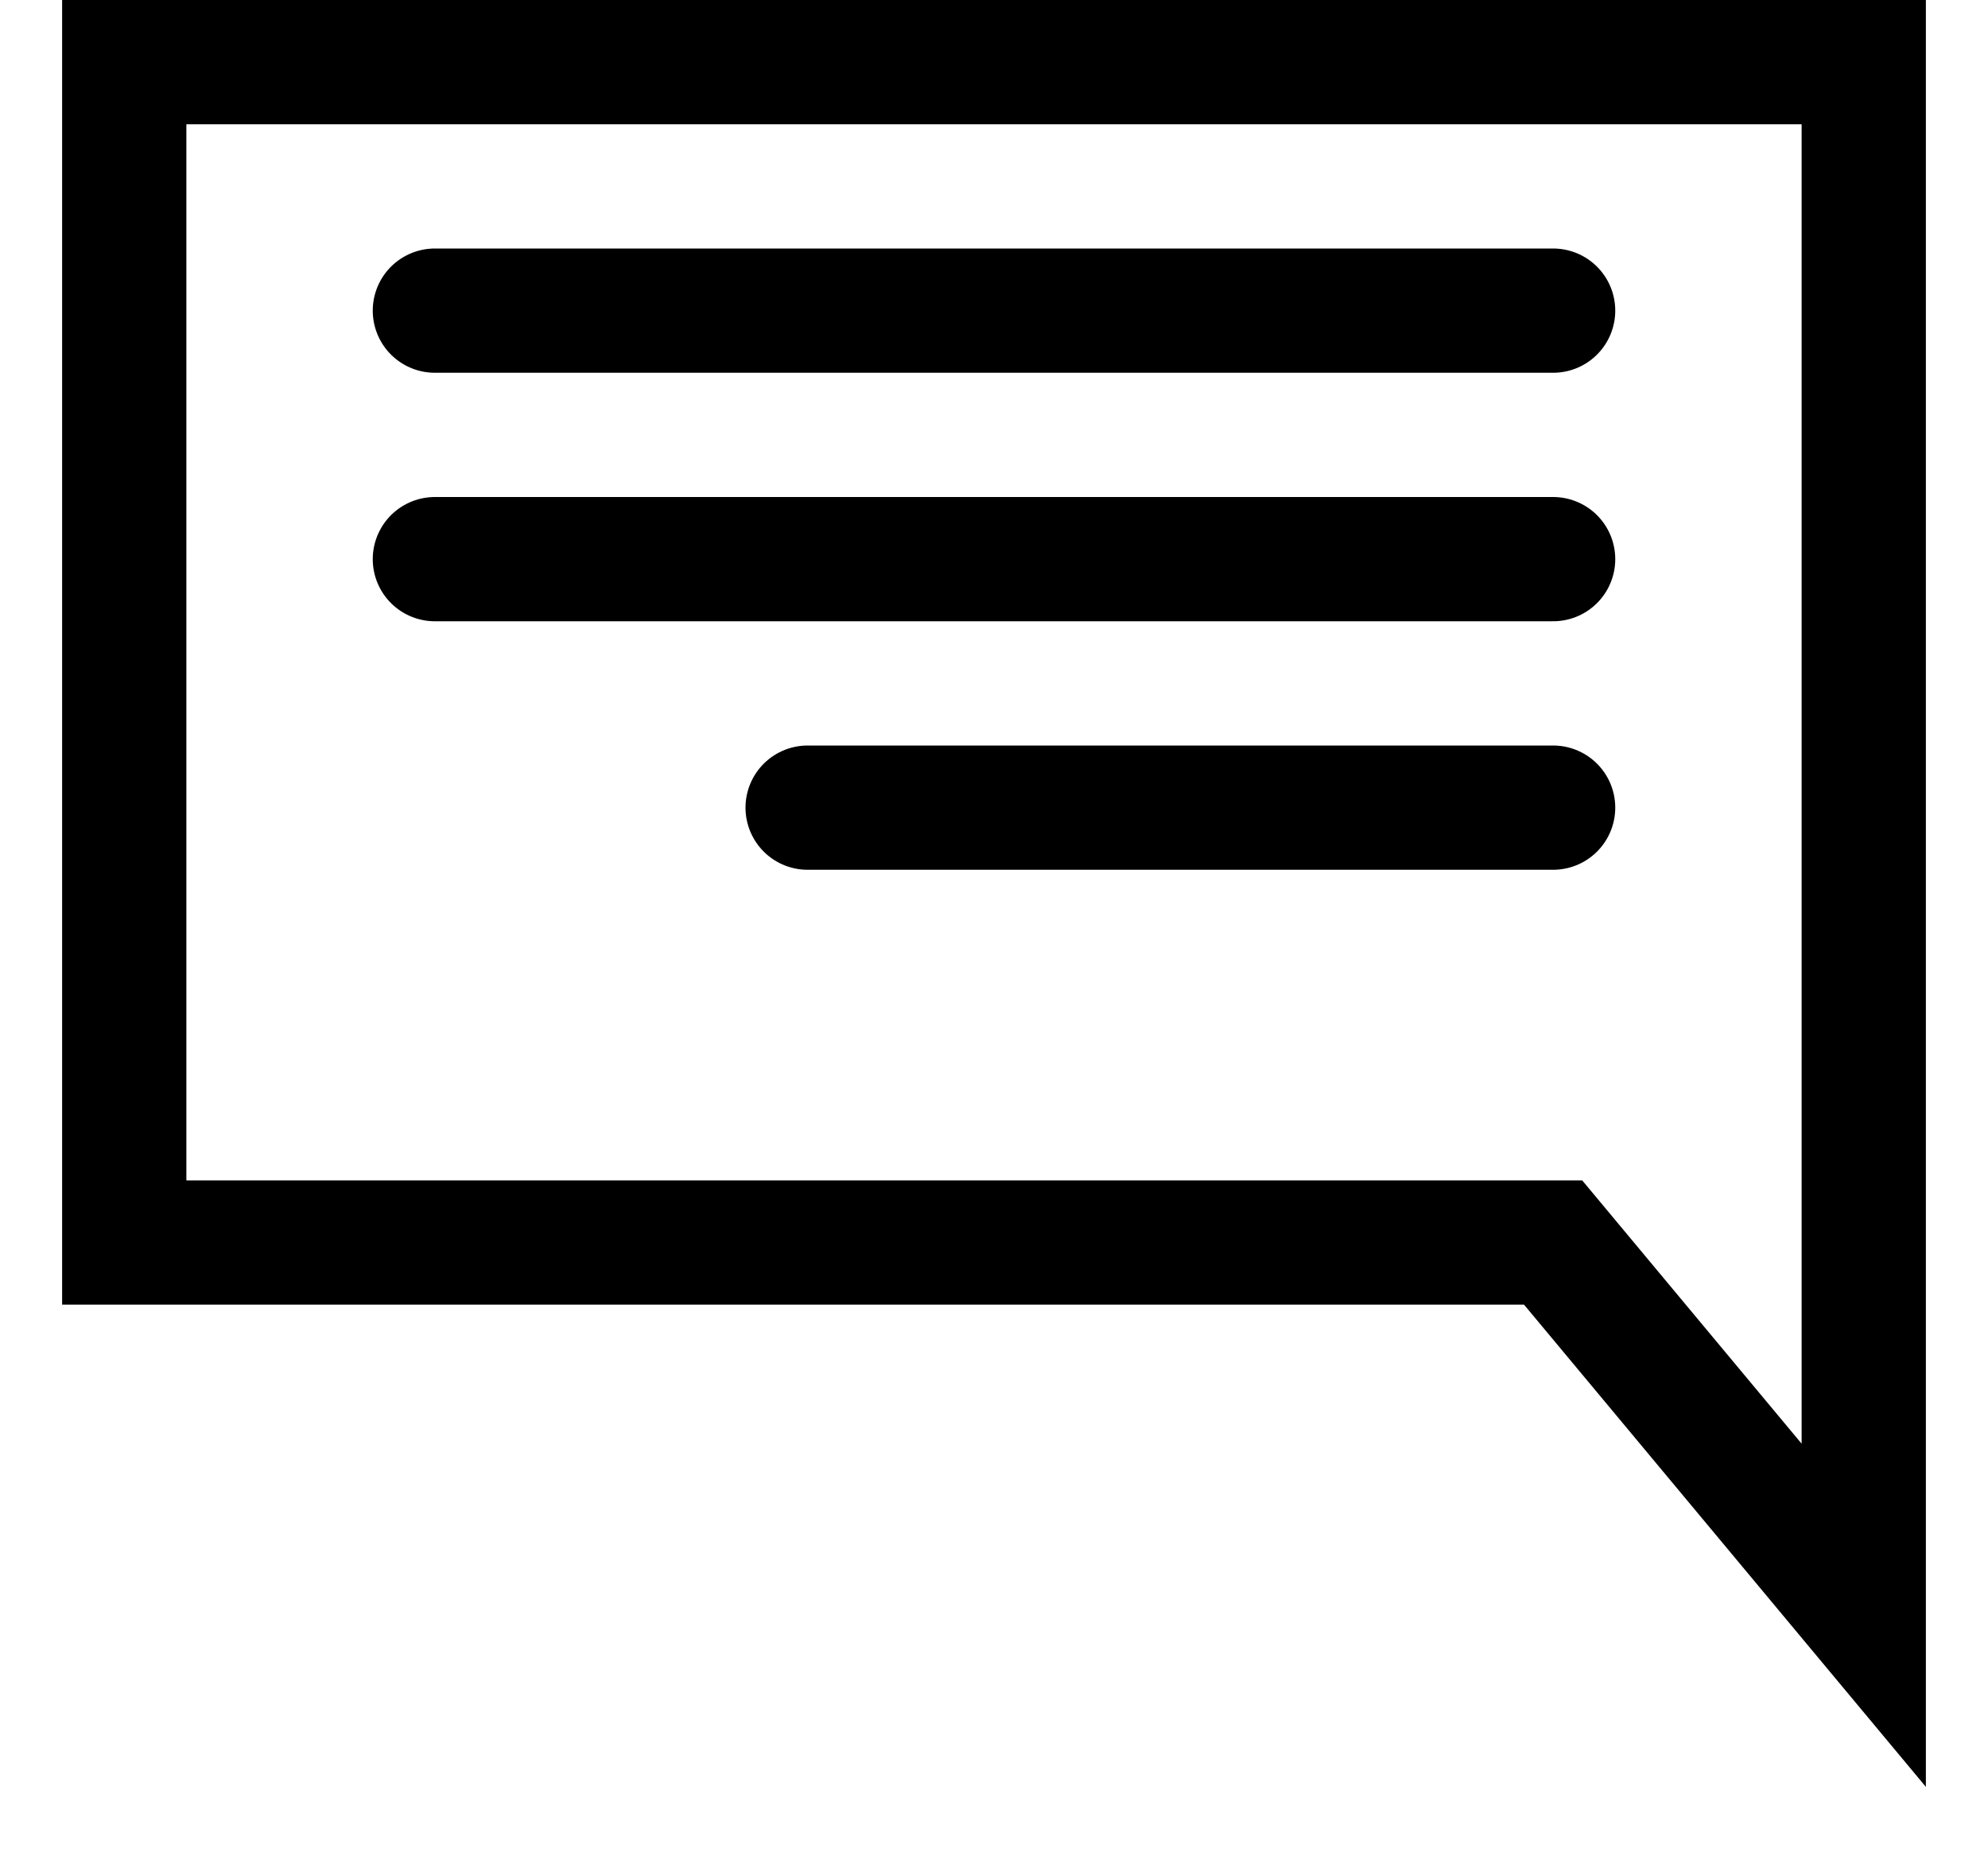
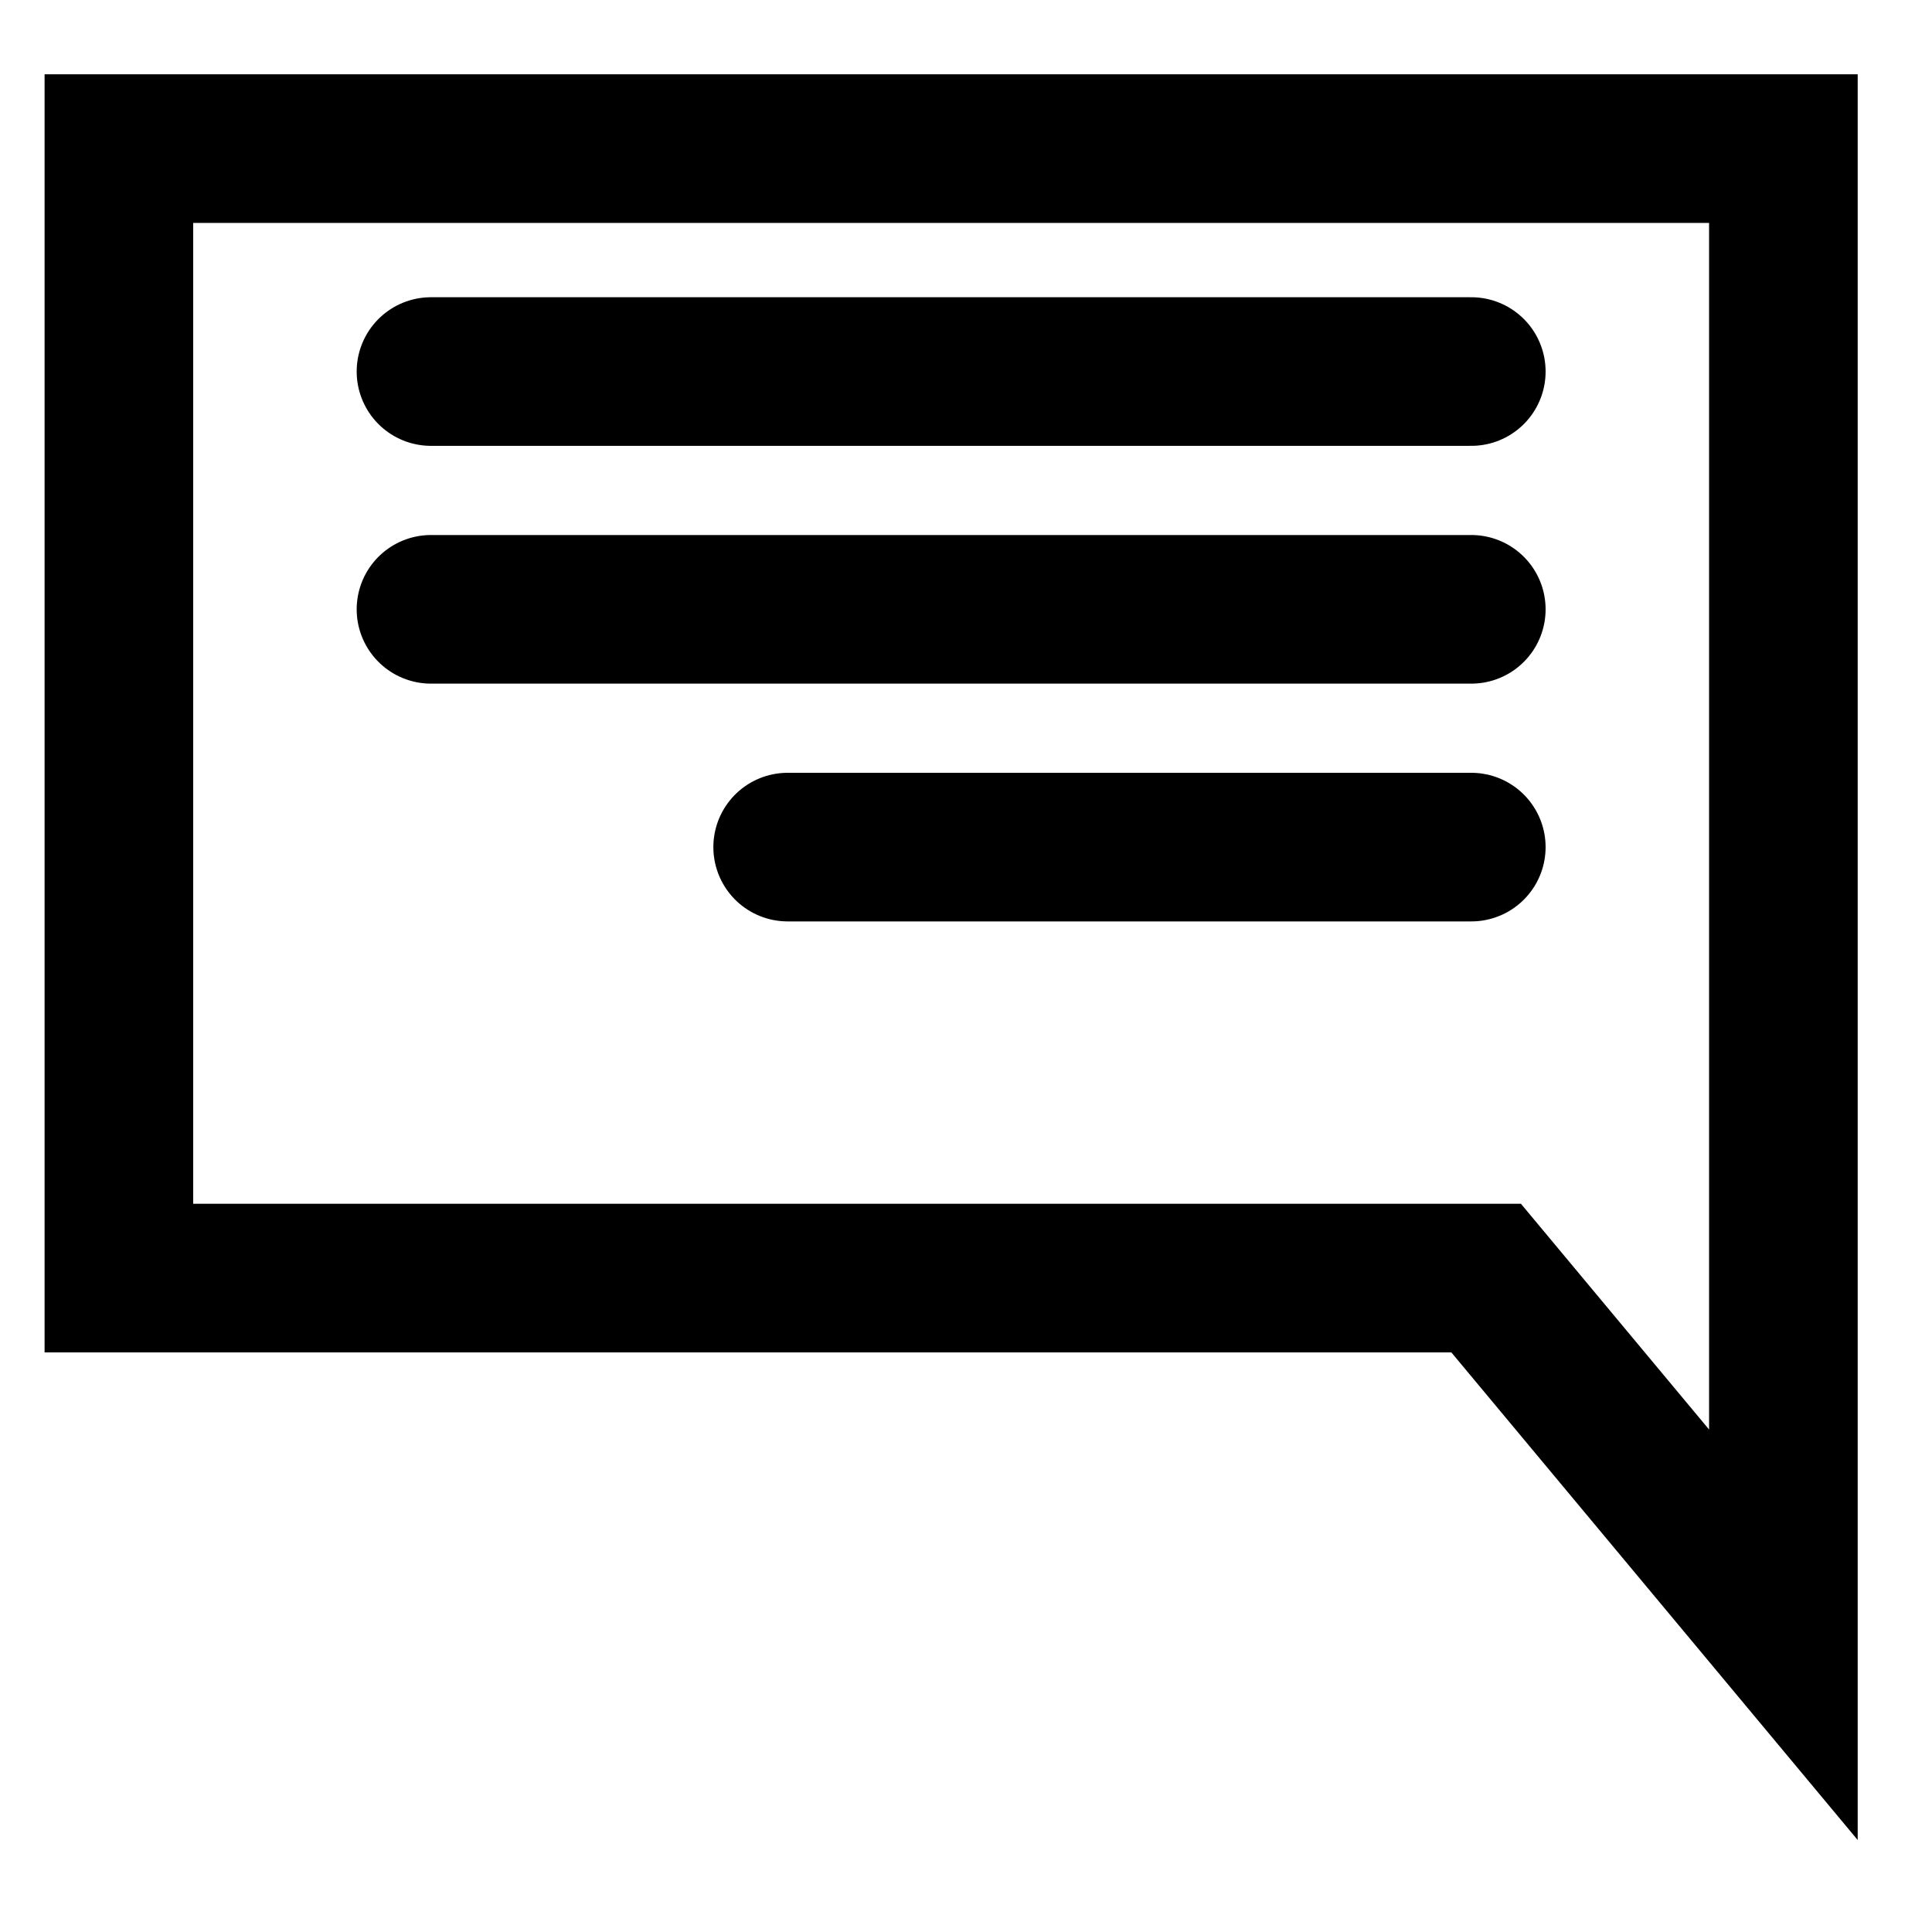
- <svg xmlns="http://www.w3.org/2000/svg" width="16" height="15" viewBox="0 0 16 15" fill="none">
-   <path d="M1 0.5H15V13L12.5 10H1V0.5Z" stroke="black" />
-   <line x1="3.5" y1="2.5" x2="12.5" y2="2.5" stroke="black" stroke-linecap="round" />
-   <line x1="3.5" y1="4.5" x2="12.5" y2="4.5" stroke="black" stroke-linecap="round" />
-   <line x1="6.5" y1="6.5" x2="12.5" y2="6.5" stroke="black" stroke-linecap="round" />
+ <svg xmlns="http://www.w3.org/2000/svg" width="13" height="13" viewBox="0 0 13 13" fill="none">
+   <path d="M0.8 1H12V11L10 8.6H0.8V1Z" stroke="black" />
+   <line x1="2.9" y1="2.5" x2="9.9" y2="2.5" stroke="black" stroke-linecap="round" />
+   <line x1="2.9" y1="4.1" x2="9.9" y2="4.1" stroke="black" stroke-linecap="round" />
+   <line x1="5.3" y1="5.7" x2="9.9" y2="5.7" stroke="black" stroke-linecap="round" />
</svg>
